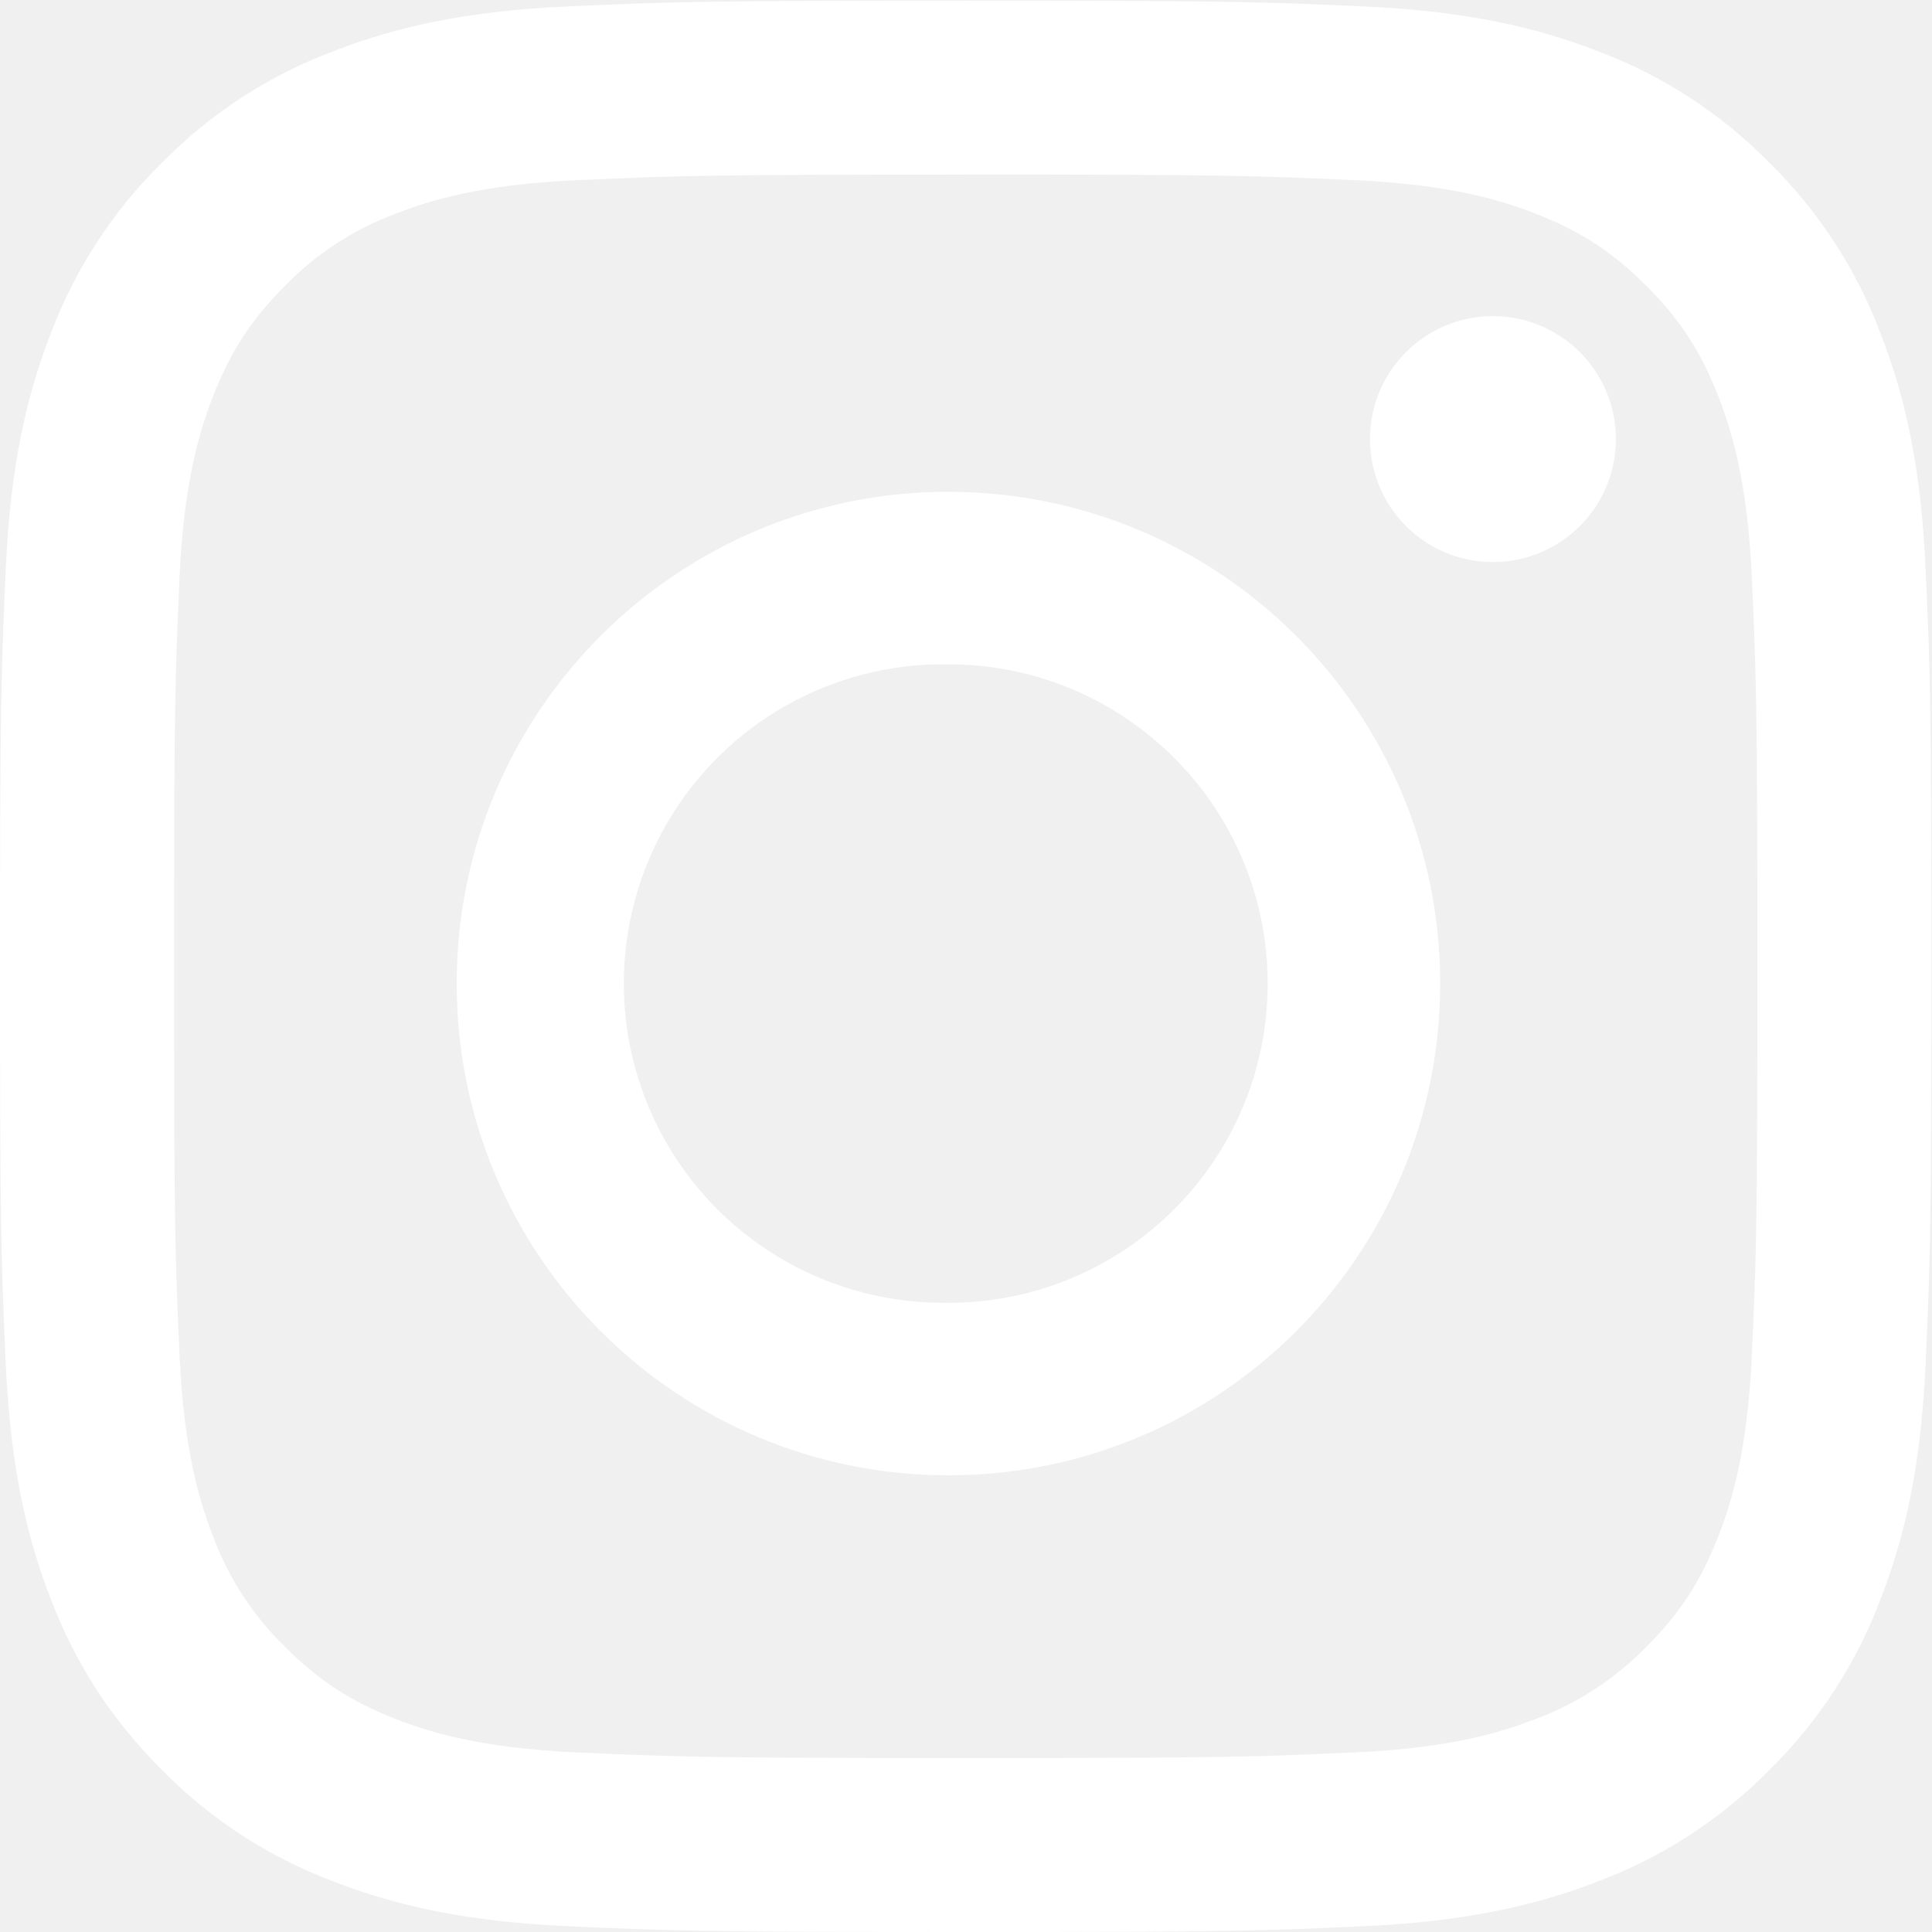
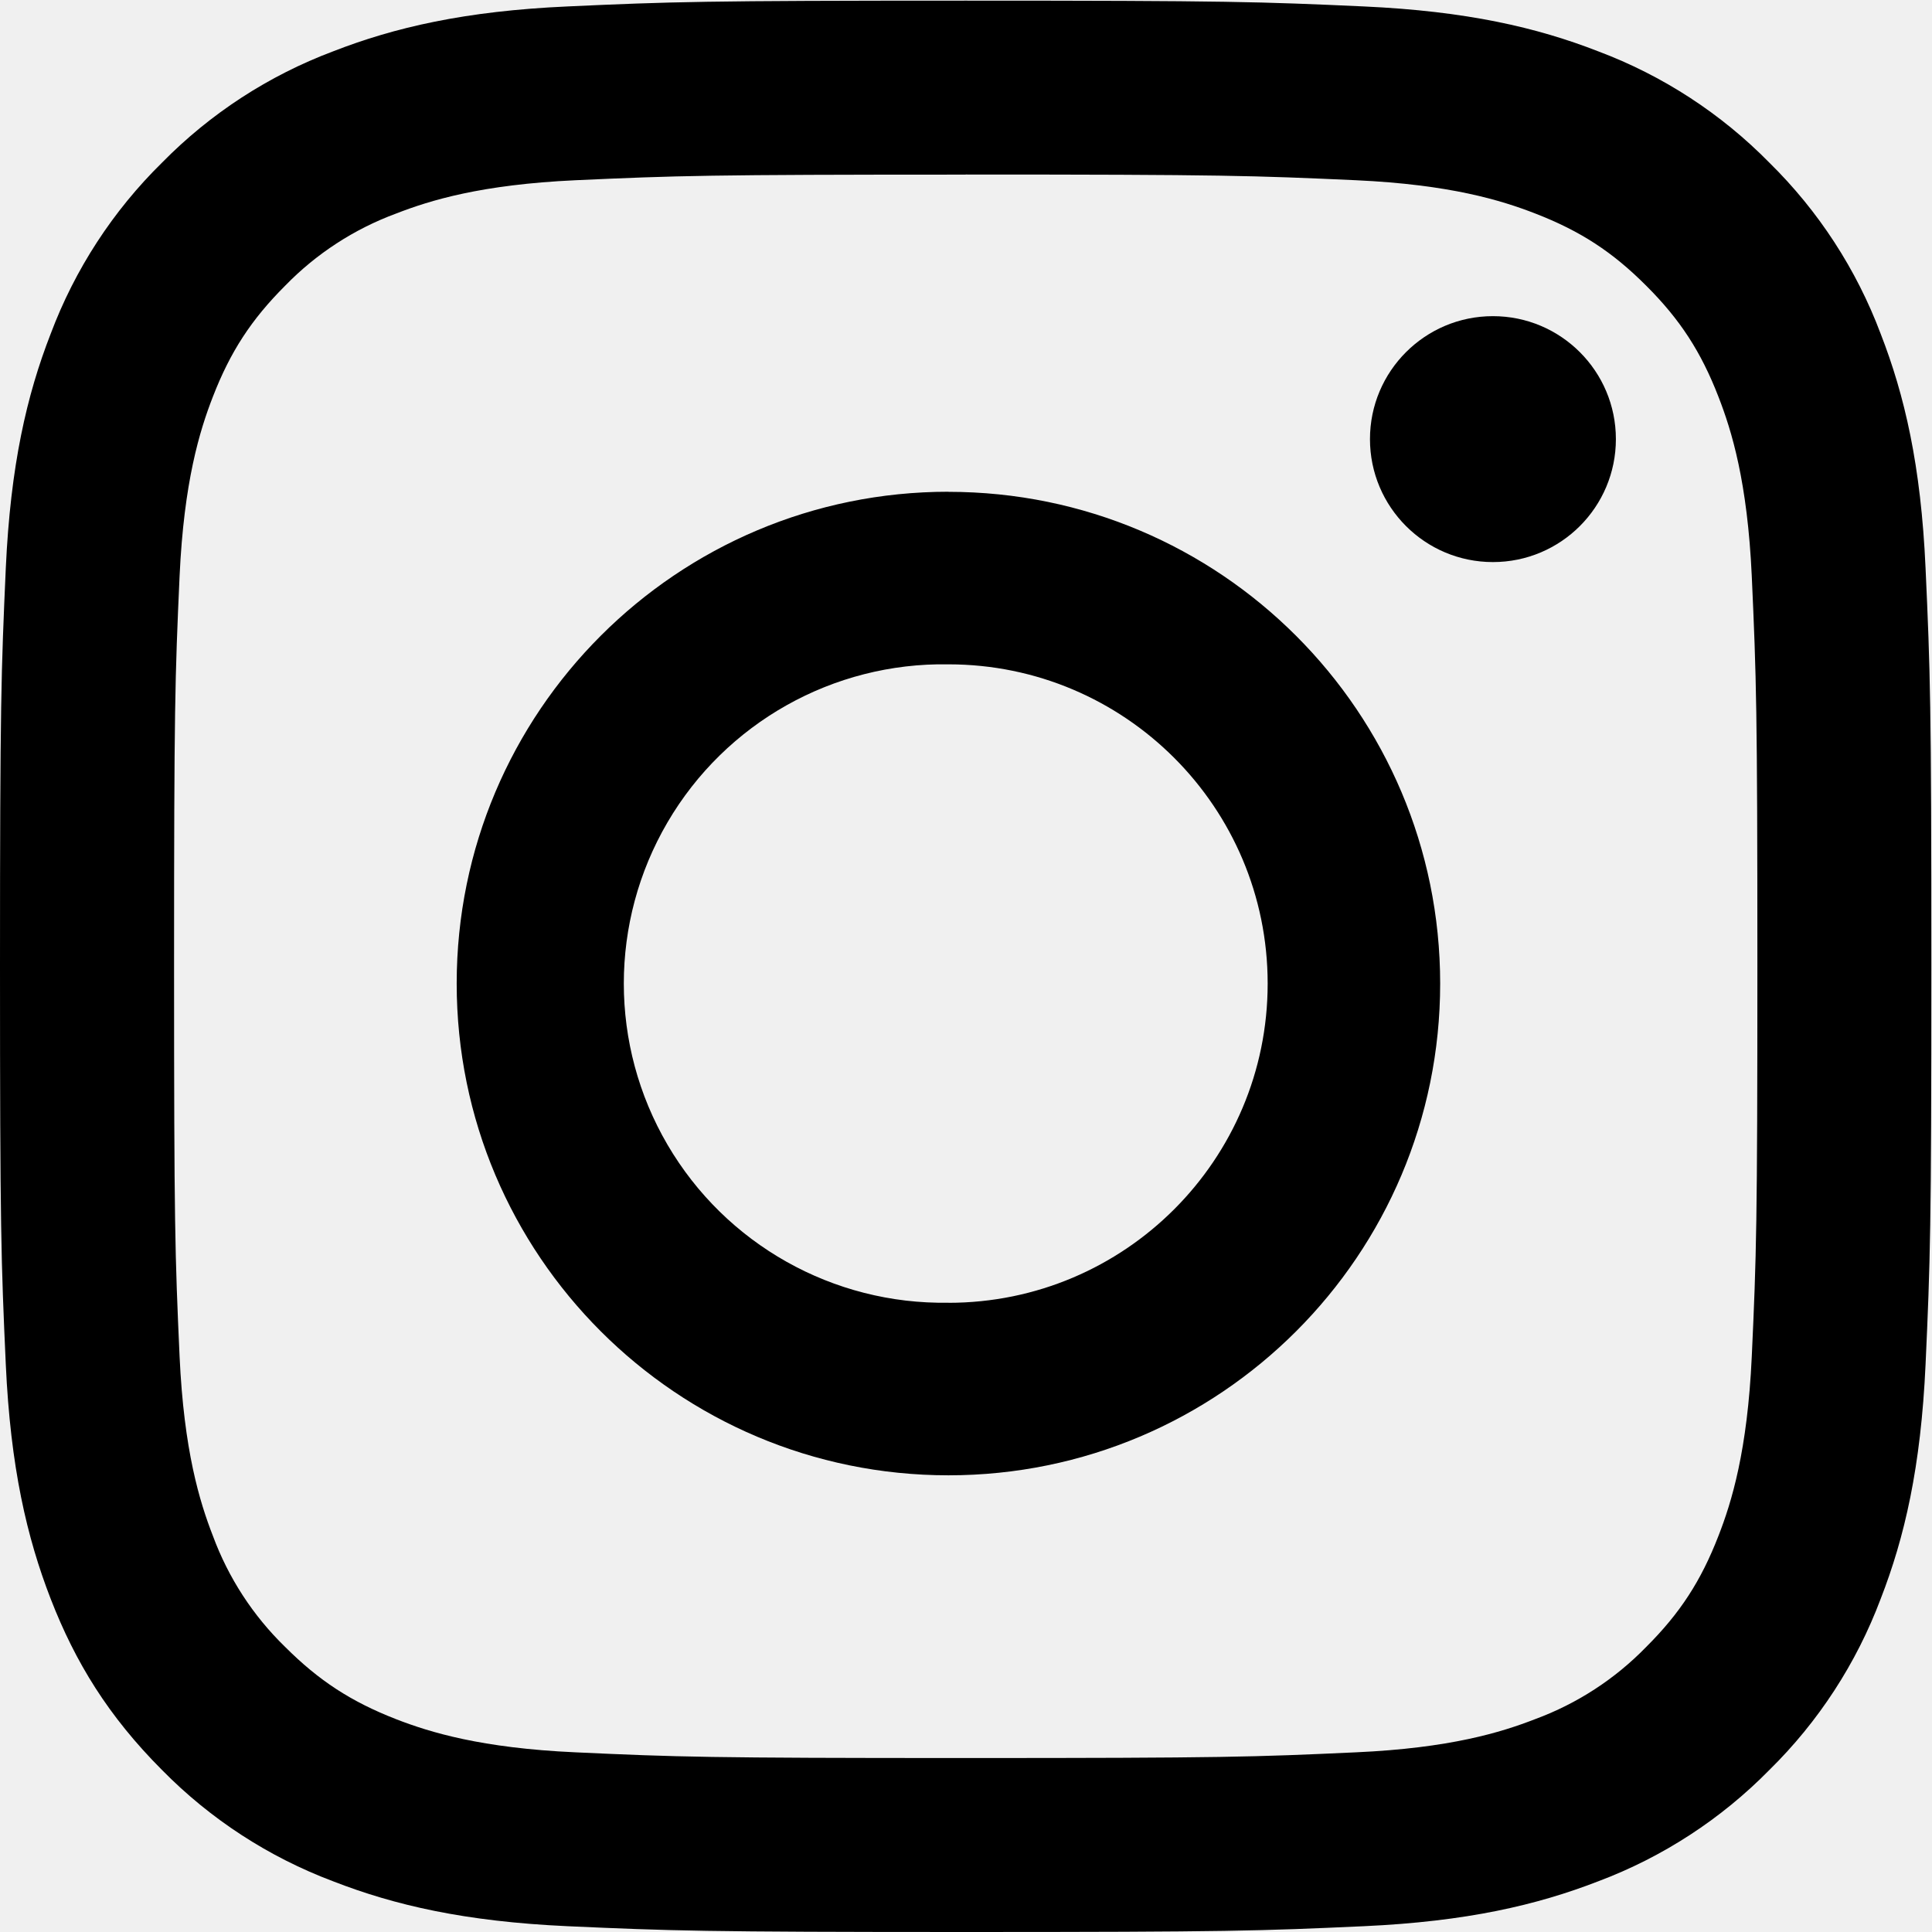
<svg xmlns="http://www.w3.org/2000/svg" xmlns:xlink="http://www.w3.org/1999/xlink" width="21" height="21" data-v-a5608aa8="">
-   <g fill="none" fill-rule="evenodd" data-v-a5608aa8="">
+   <g fill-rule="evenodd" data-v-a5608aa8="">
    <g data-v-a5608aa8="">
      <mask id="pathmask" fill="#121212" data-v-a5608aa8="">
        <use xlink:href="#a" data-v-a5608aa8="" />
      </mask>
-       <path d="M10.497.007c-2.851 0-3.208.012-4.328.063-1.117.05-1.88.228-2.548.488a5.145 5.145 0 0 0-1.86 1.21 5.145 5.145 0 0 0-1.21 1.86c-.26.667-.437 1.43-.488 2.548C.013 7.296 0 7.653 0 10.503c0 2.851.012 3.208.063 4.328.051 1.117.229 1.88.488 2.548.268.69.627 1.276 1.21 1.86a5.146 5.146 0 0 0 1.86 1.21c.668.26 1.43.437 2.548.488 1.12.05 1.477.063 4.328.063 2.85 0 3.208-.012 4.327-.063 1.118-.051 1.88-.229 2.548-.488a5.146 5.146 0 0 0 1.86-1.21 5.146 5.146 0 0 0 1.21-1.86c.26-.668.437-1.43.488-2.548.051-1.12.063-1.477.063-4.328 0-2.85-.012-3.208-.063-4.327-.05-1.118-.228-1.88-.488-2.548a5.146 5.146 0 0 0-1.21-1.86 5.145 5.145 0 0 0-1.86-1.21c-.667-.26-1.43-.437-2.548-.488-1.12-.051-1.477-.063-4.327-.063zm0 1.89c2.802 0 3.134.012 4.241.062 1.024.047 1.58.218 1.95.362.49.19.839.417 1.206.785.368.367.595.717.785 1.207.144.37.315.925.362 1.949.05 1.107.061 1.439.061 4.241 0 2.803-.01 3.135-.061 4.242-.047 1.023-.218 1.58-.362 1.949-.19.49-.417.84-.785 1.207a3.252 3.252 0 0 1-1.207.785c-.37.144-.925.315-1.949.361-1.106.051-1.438.062-4.241.062s-3.135-.011-4.242-.062c-1.023-.046-1.58-.217-1.949-.36-.49-.191-.84-.419-1.207-.786a3.252 3.252 0 0 1-.785-1.207c-.144-.37-.315-.926-.362-1.95-.05-1.106-.06-1.438-.06-4.24 0-2.803.01-3.135.06-4.242.047-1.024.218-1.58.362-1.95.19-.49.418-.839.785-1.206a3.252 3.252 0 0 1 1.207-.785c.37-.144.926-.315 1.95-.362 1.106-.05 1.438-.061 4.24-.061z" fill="#fff" mask="url(#b)" data-v-a5608aa8="" />
+       <path d="M10.497.007c-2.851 0-3.208.012-4.328.063-1.117.05-1.88.228-2.548.488a5.145 5.145 0 0 0-1.86 1.21 5.145 5.145 0 0 0-1.21 1.86c-.26.667-.437 1.43-.488 2.548C.013 7.296 0 7.653 0 10.503c0 2.851.012 3.208.063 4.328.051 1.117.229 1.88.488 2.548.268.69.627 1.276 1.21 1.86a5.146 5.146 0 0 0 1.86 1.21c.668.26 1.43.437 2.548.488 1.12.05 1.477.063 4.328.063 2.85 0 3.208-.012 4.327-.063 1.118-.051 1.88-.229 2.548-.488a5.146 5.146 0 0 0 1.86-1.21 5.146 5.146 0 0 0 1.21-1.86c.26-.668.437-1.43.488-2.548.051-1.12.063-1.477.063-4.328 0-2.85-.012-3.208-.063-4.327-.05-1.118-.228-1.88-.488-2.548a5.146 5.146 0 0 0-1.21-1.86 5.145 5.145 0 0 0-1.86-1.21c-.667-.26-1.43-.437-2.548-.488-1.12-.051-1.477-.063-4.327-.063zm0 1.89c2.802 0 3.134.012 4.241.062 1.024.047 1.58.218 1.95.362.49.19.839.417 1.206.785.368.367.595.717.785 1.207.144.37.315.925.362 1.949.05 1.107.061 1.439.061 4.241 0 2.803-.01 3.135-.061 4.242-.047 1.023-.218 1.58-.362 1.949-.19.49-.417.84-.785 1.207a3.252 3.252 0 0 1-1.207.785c-.37.144-.925.315-1.949.361-1.106.051-1.438.062-4.241.062s-3.135-.011-4.242-.062c-1.023-.046-1.58-.217-1.949-.36-.49-.191-.84-.419-1.207-.786a3.252 3.252 0 0 1-.785-1.207c-.144-.37-.315-.926-.362-1.95-.05-1.106-.06-1.438-.06-4.24 0-2.803.01-3.135.06-4.242.047-1.024.218-1.58.362-1.95.19-.49.418-.839.785-1.206a3.252 3.252 0 0 1 1.207-.785c.37-.144.926-.315 1.95-.362 1.106-.05 1.438-.061 4.24-.061z" mask="url(#b)" data-v-a5608aa8="" />
    </g>
-     <path d="M10.31 14.16a3.47 3.47 0 1 1-.001-6.939 3.47 3.47 0 0 1 0 6.94zm0-8.815a5.345 5.345 0 1 0-.001 10.691 5.345 5.345 0 0 0 0-10.69zM17.564 4.773a1.336 1.336 0 1 1-2.673 0 1.336 1.336 0 0 1 2.673 0" fill="#fff" data-v-a5608aa8="" />
+     <path d="M10.31 14.16a3.47 3.47 0 1 1-.001-6.939 3.47 3.47 0 0 1 0 6.94zm0-8.815a5.345 5.345 0 1 0-.001 10.691 5.345 5.345 0 0 0 0-10.69zM17.564 4.773a1.336 1.336 0 1 1-2.673 0 1.336 1.336 0 0 1 2.673 0" data-v-a5608aa8="" />
  </g>
</svg>
